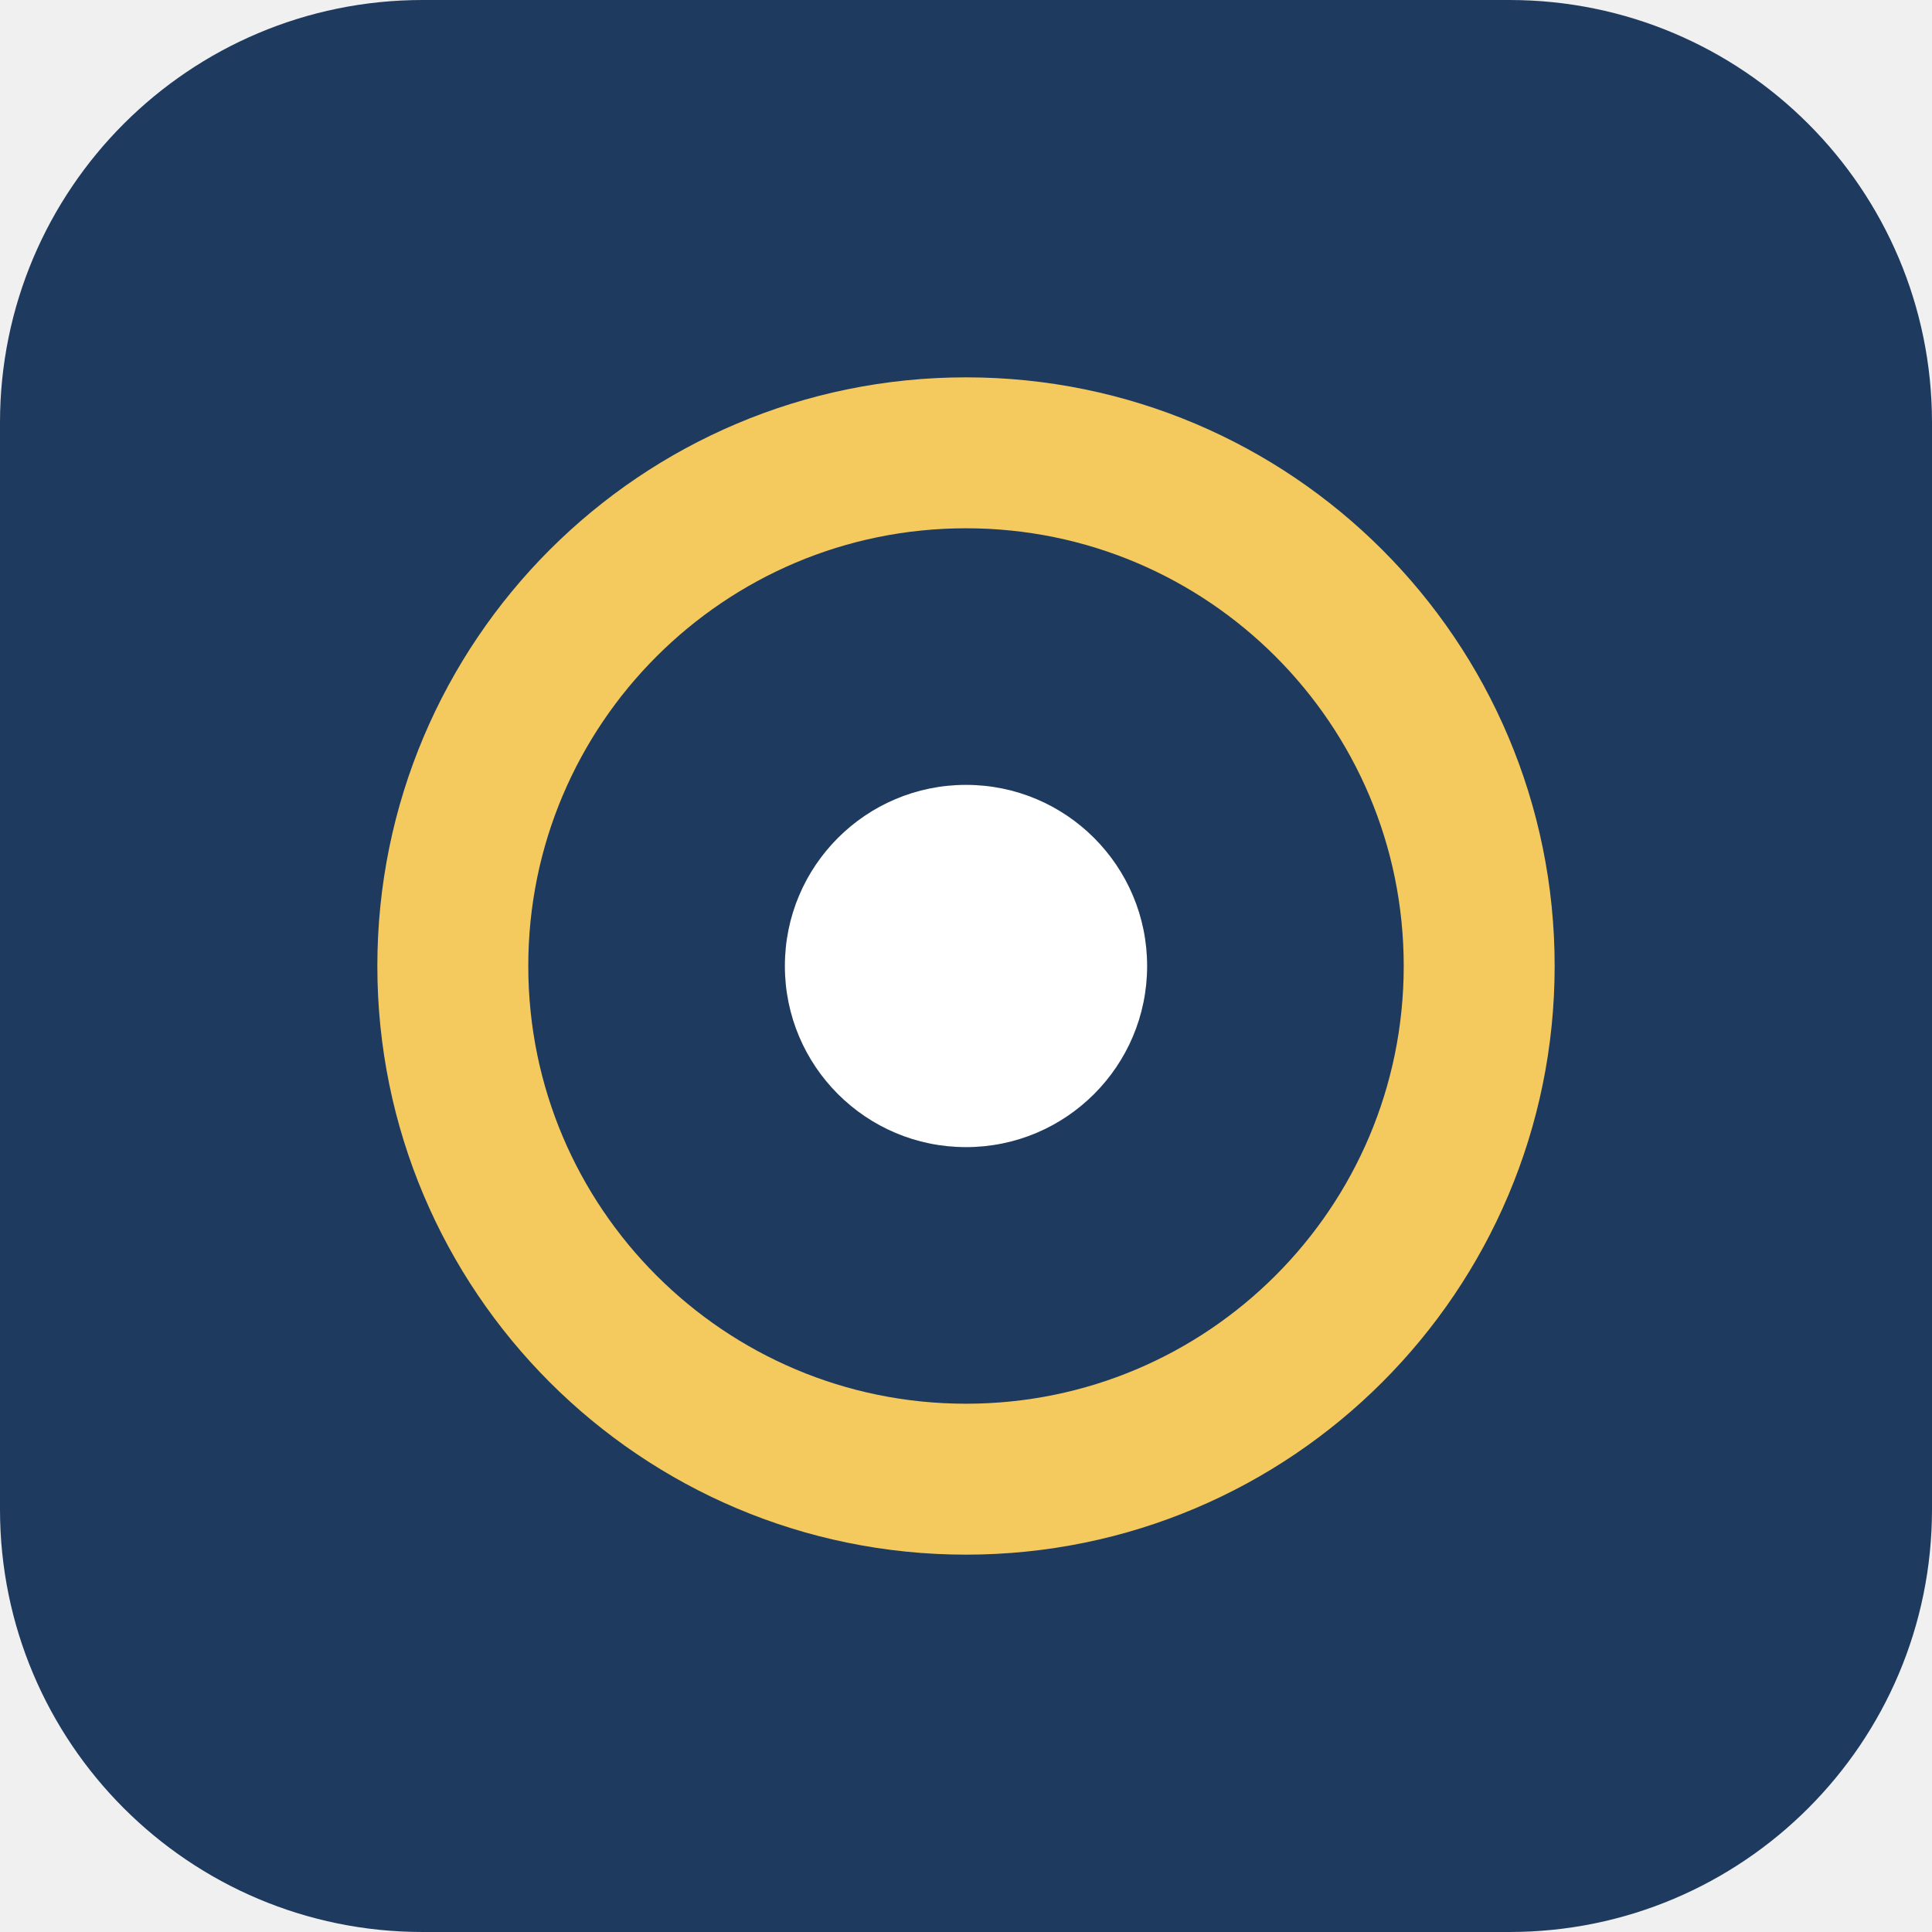
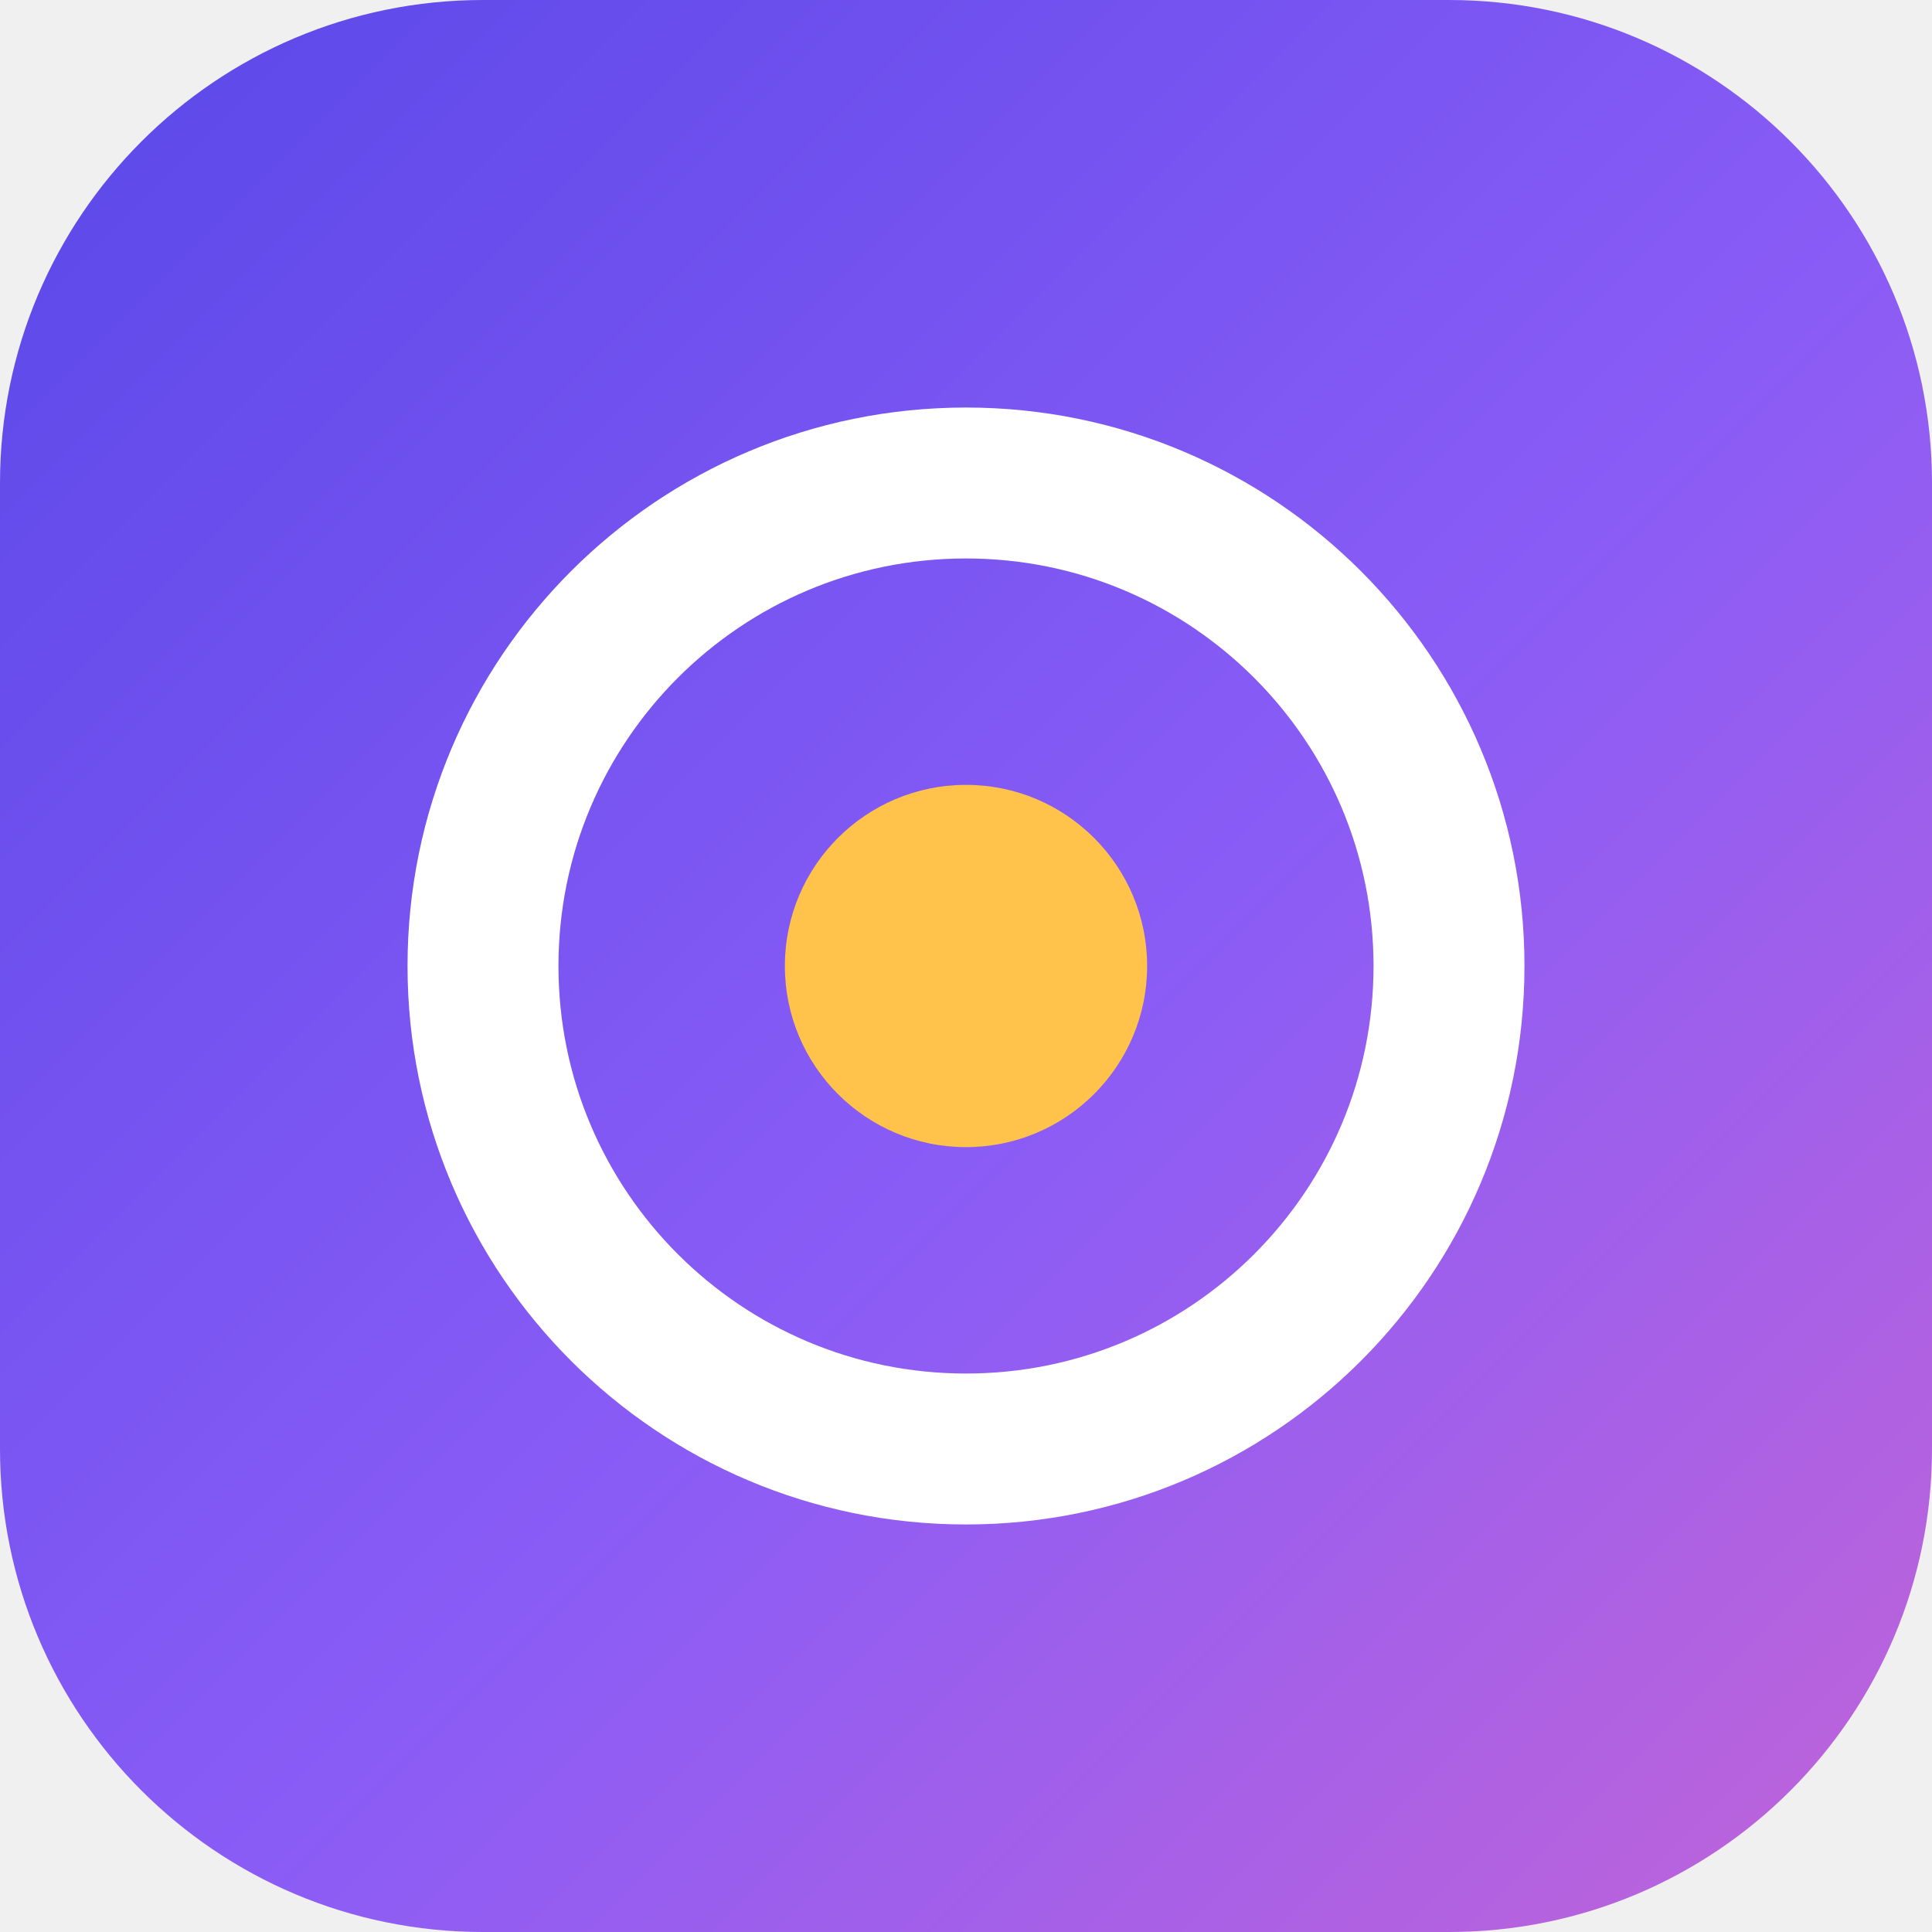
<svg xmlns="http://www.w3.org/2000/svg" viewBox="0 0 64 64">
-   <rect width="64" height="64" rx="14" fill="#1f3a5f" />
-   <circle cx="32" cy="32" r="17" fill="none" stroke="#f4c95d" stroke-width="5" />
-   <circle cx="32" cy="32" r="6" fill="#fff" />
+   <defs>
+     <linearGradient id="g" x1="0" y1="0" x2="1" y2="1">
+       <stop offset="0" stop-color="#5847e8" />
+       <stop offset=".55" stop-color="#8a5cf6" />
+       <stop offset="1" stop-color="#c264d8" />
+     </linearGradient>
+   </defs>
+   <rect width="64" height="64" rx="16" fill="url(#g)" />
+   <circle cx="32" cy="32" r="16" fill="none" stroke="#fff" stroke-width="5" />
+   <circle cx="32" cy="32" r="6" fill="#ffc24a" />
</svg>
